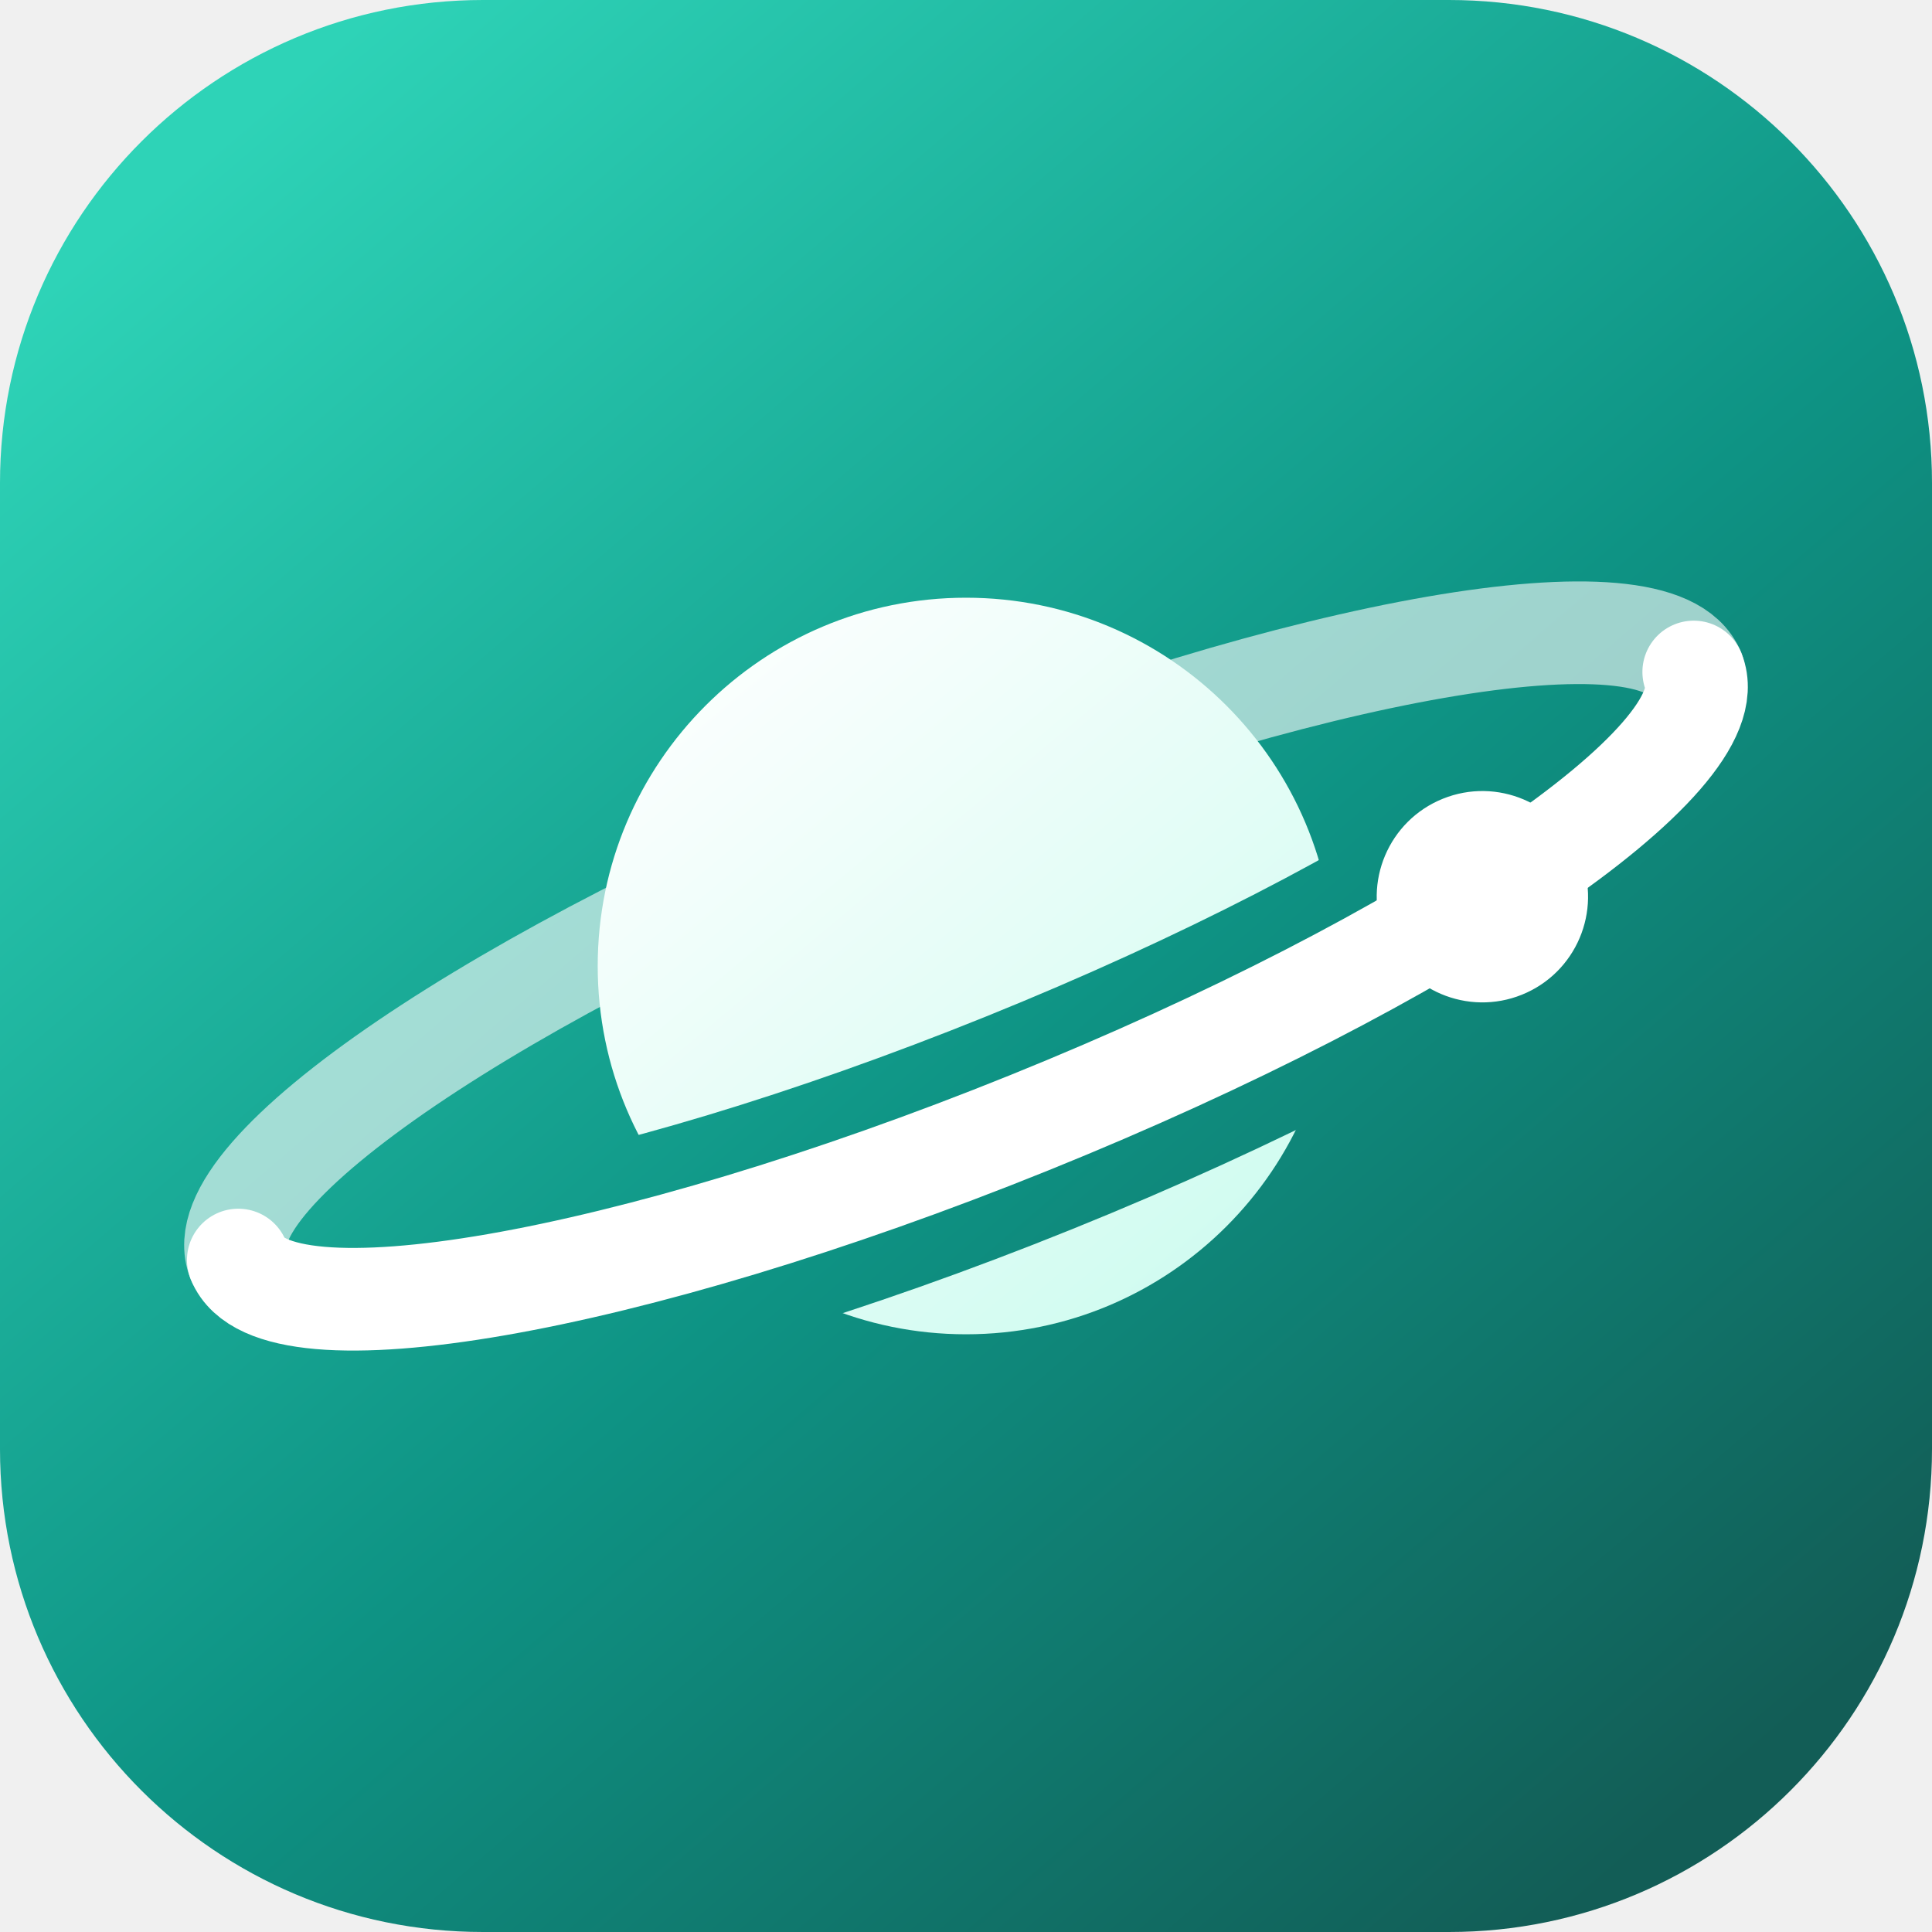
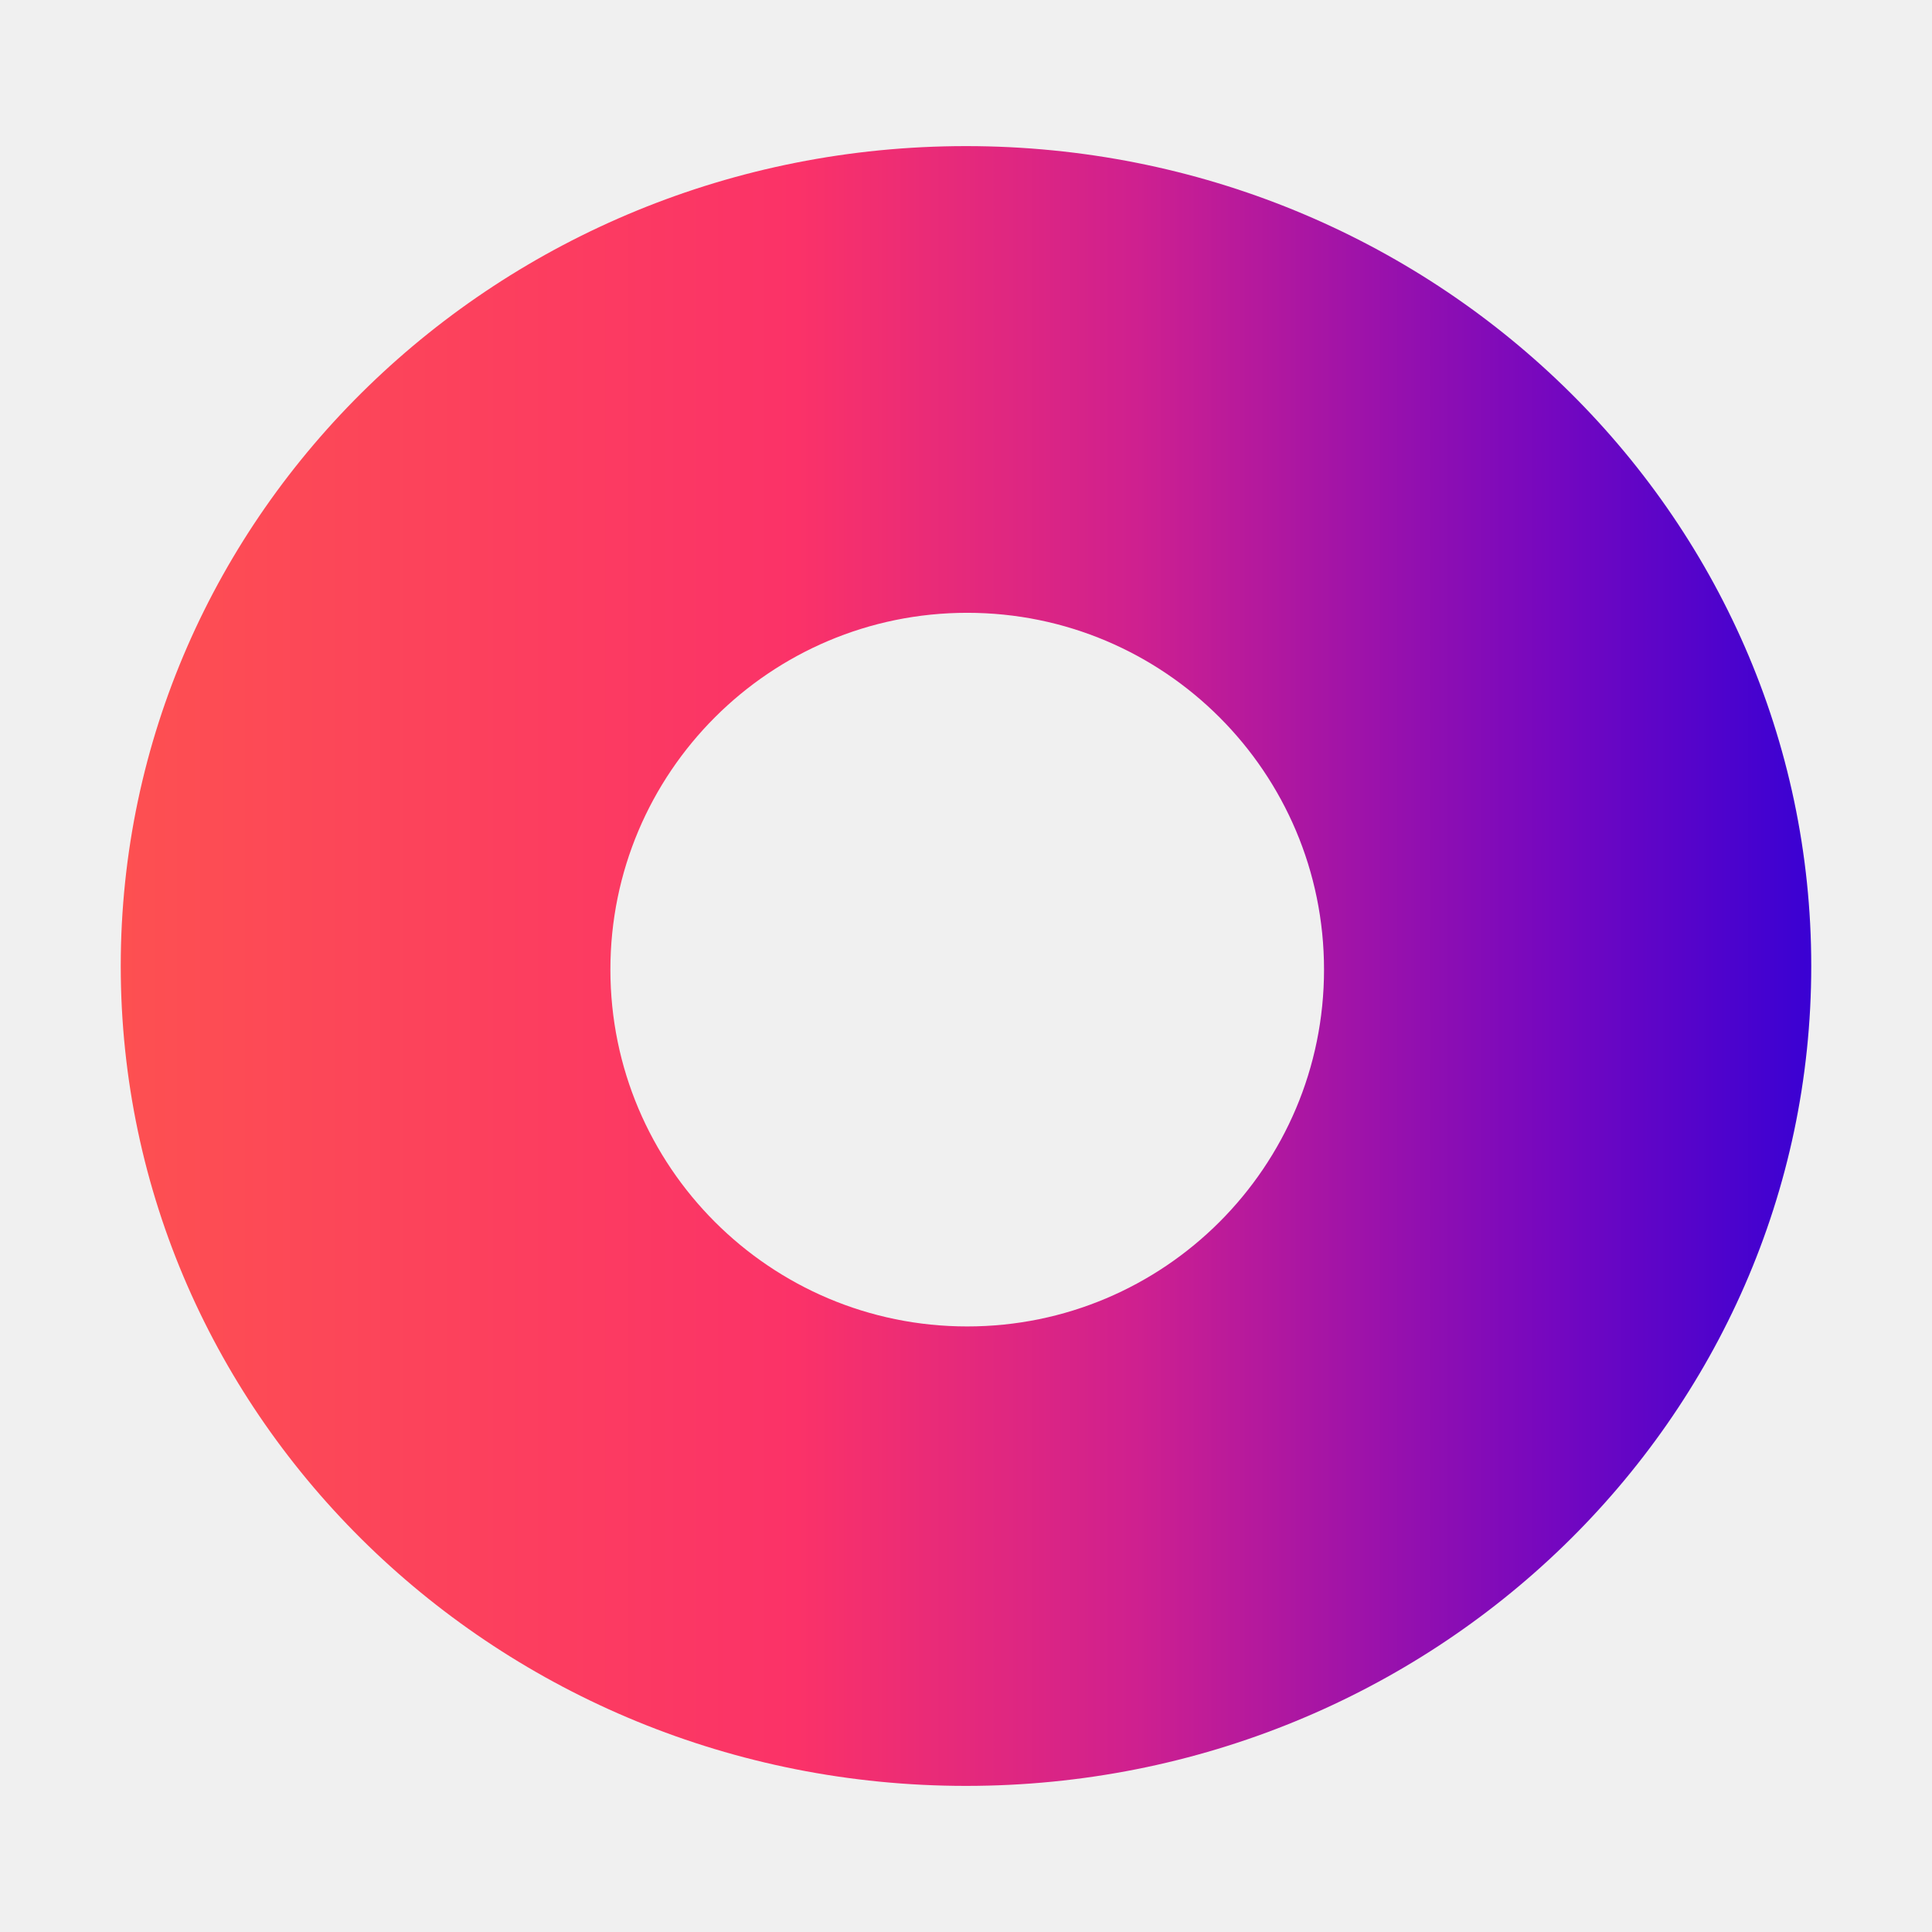
<svg xmlns="http://www.w3.org/2000/svg" viewBox="0 0 32 32">
  <defs>
-     <linearGradient id="g" x1="4" y1="2" x2="28" y2="30" gradientUnits="userSpaceOnUse">
-       <stop offset="0" stop-color="#2ED3B7" />
-       <stop offset="0.55" stop-color="#0E9384" />
-       <stop offset="1" stop-color="#125D56" />
+     <linearGradient id="g" x1="2" y1="0" x2="30" y2="0" gradientUnits="userSpaceOnUse">
+       <stop offset="0" stop-color="#FD5051" />
+       <stop offset="0.4" stop-color="#FB3268" />
+       <stop offset="0.6" stop-color="#CF208F" />
+       <stop offset="0.85" stop-color="#7407C0" />
+       <stop offset="1" stop-color="#3A01D3" />
    </linearGradient>
-     <linearGradient id="p" x1="11" y1="10" x2="21" y2="22" gradientUnits="userSpaceOnUse">
-       <stop offset="0" stop-color="#FFFFFF" />
-       <stop offset="1" stop-color="#CCFBEF" />
-     </linearGradient>
-     <mask id="m" maskUnits="userSpaceOnUse" x="0" y="0" width="32" height="32">
-       <rect width="32" height="32" fill="#fff" />
-       <g transform="translate(16 16) rotate(-22)">
-         <path d="M -13 0 A 13 2.8 0 0 0 13 0" fill="none" stroke="#000" stroke-width="3.8" stroke-linecap="round" />
-       </g>
-     </mask>
  </defs>
-   <rect width="32" height="32" rx="8" fill="url(#g)" />
-   <g transform="translate(16 16) rotate(-22)">
-     <path d="M -13 0 A 13 2.8 0 0 1 13 0" fill="none" stroke="#fff" stroke-opacity="0.6" stroke-width="1.7" stroke-linecap="round" />
-   </g>
-   <circle cx="16" cy="16" r="6.1" fill="url(#p)" mask="url(#m)" />
-   <g transform="translate(16 16) rotate(-22)">
-     <path d="M -13 0 A 13 2.8 0 0 0 13 0" fill="none" stroke="#fff" stroke-width="1.7" stroke-linecap="round" />
-     <circle cx="8.36" cy="2.14" r="1.75" fill="#fff" />
-   </g>
+   <path fill="url(#g)" fill-rule="evenodd" d="M16 2.42a14 13.58 0 1 0 0 27.16a14 13.58 0 1 0 0-27.16Z M16.02 10.15a5.91 5.91 0 1 1 0 11.82a5.91 5.91 0 1 1 0-11.82Z" />
</svg>
